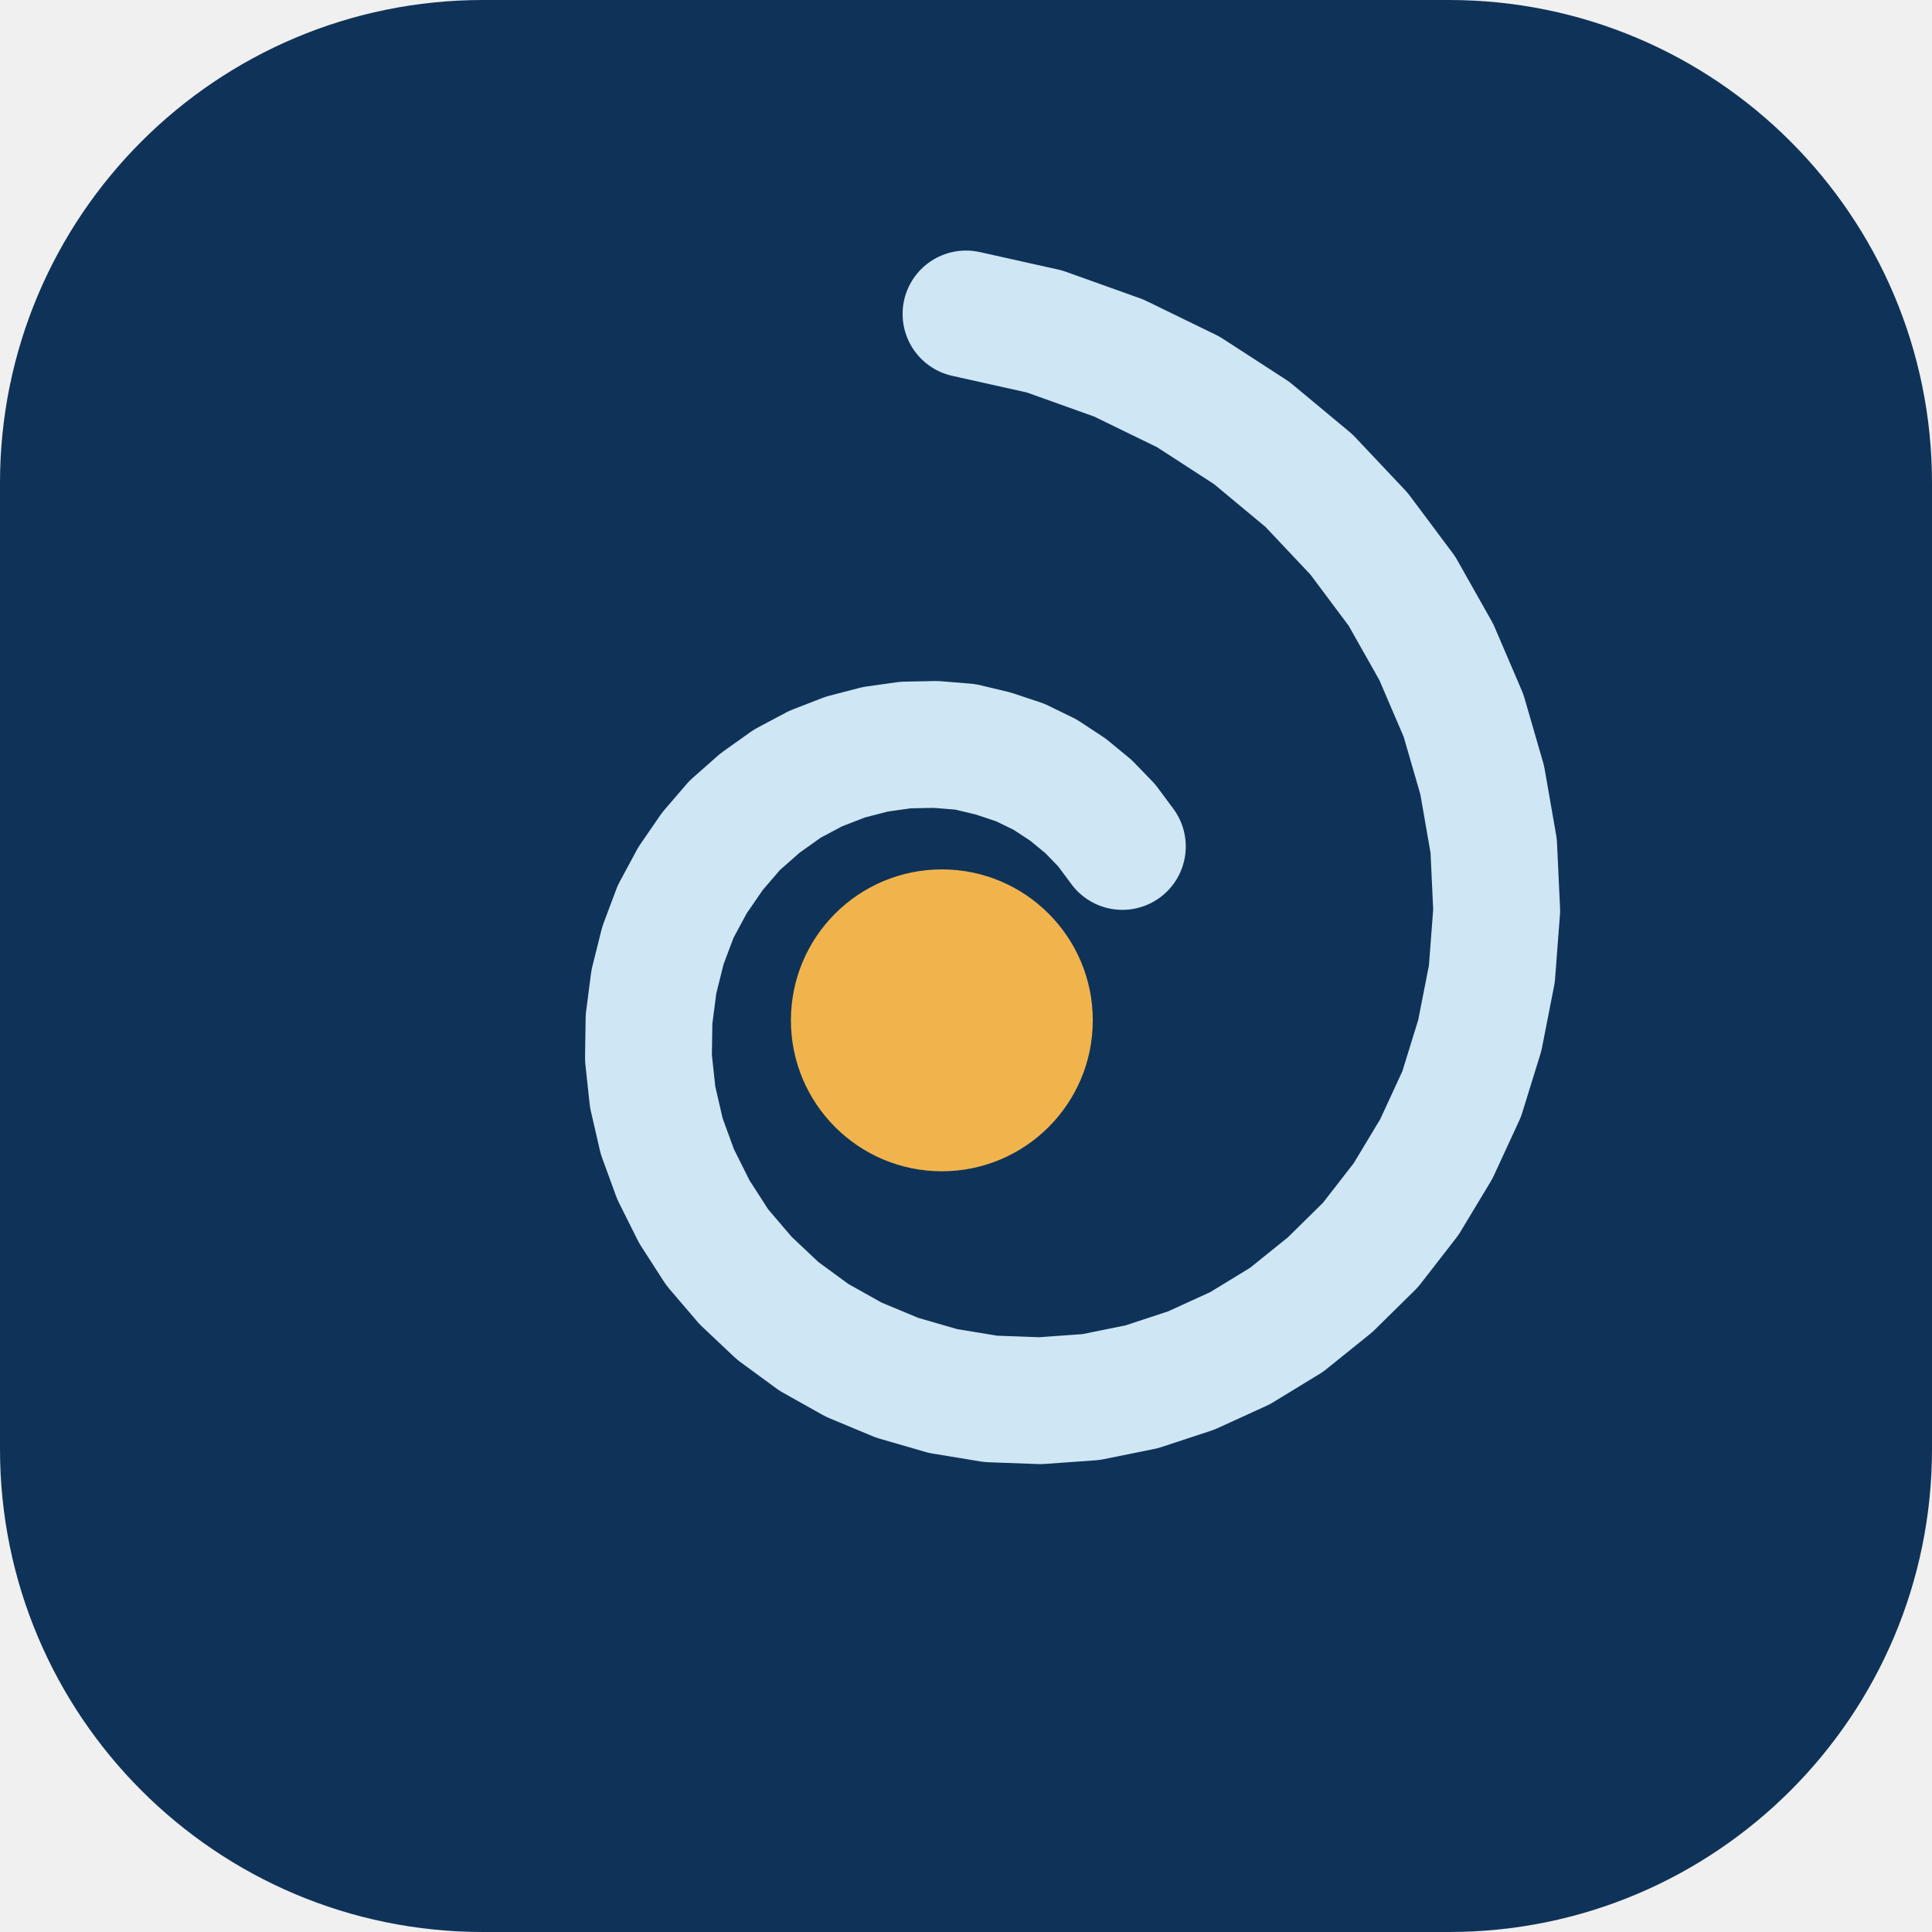
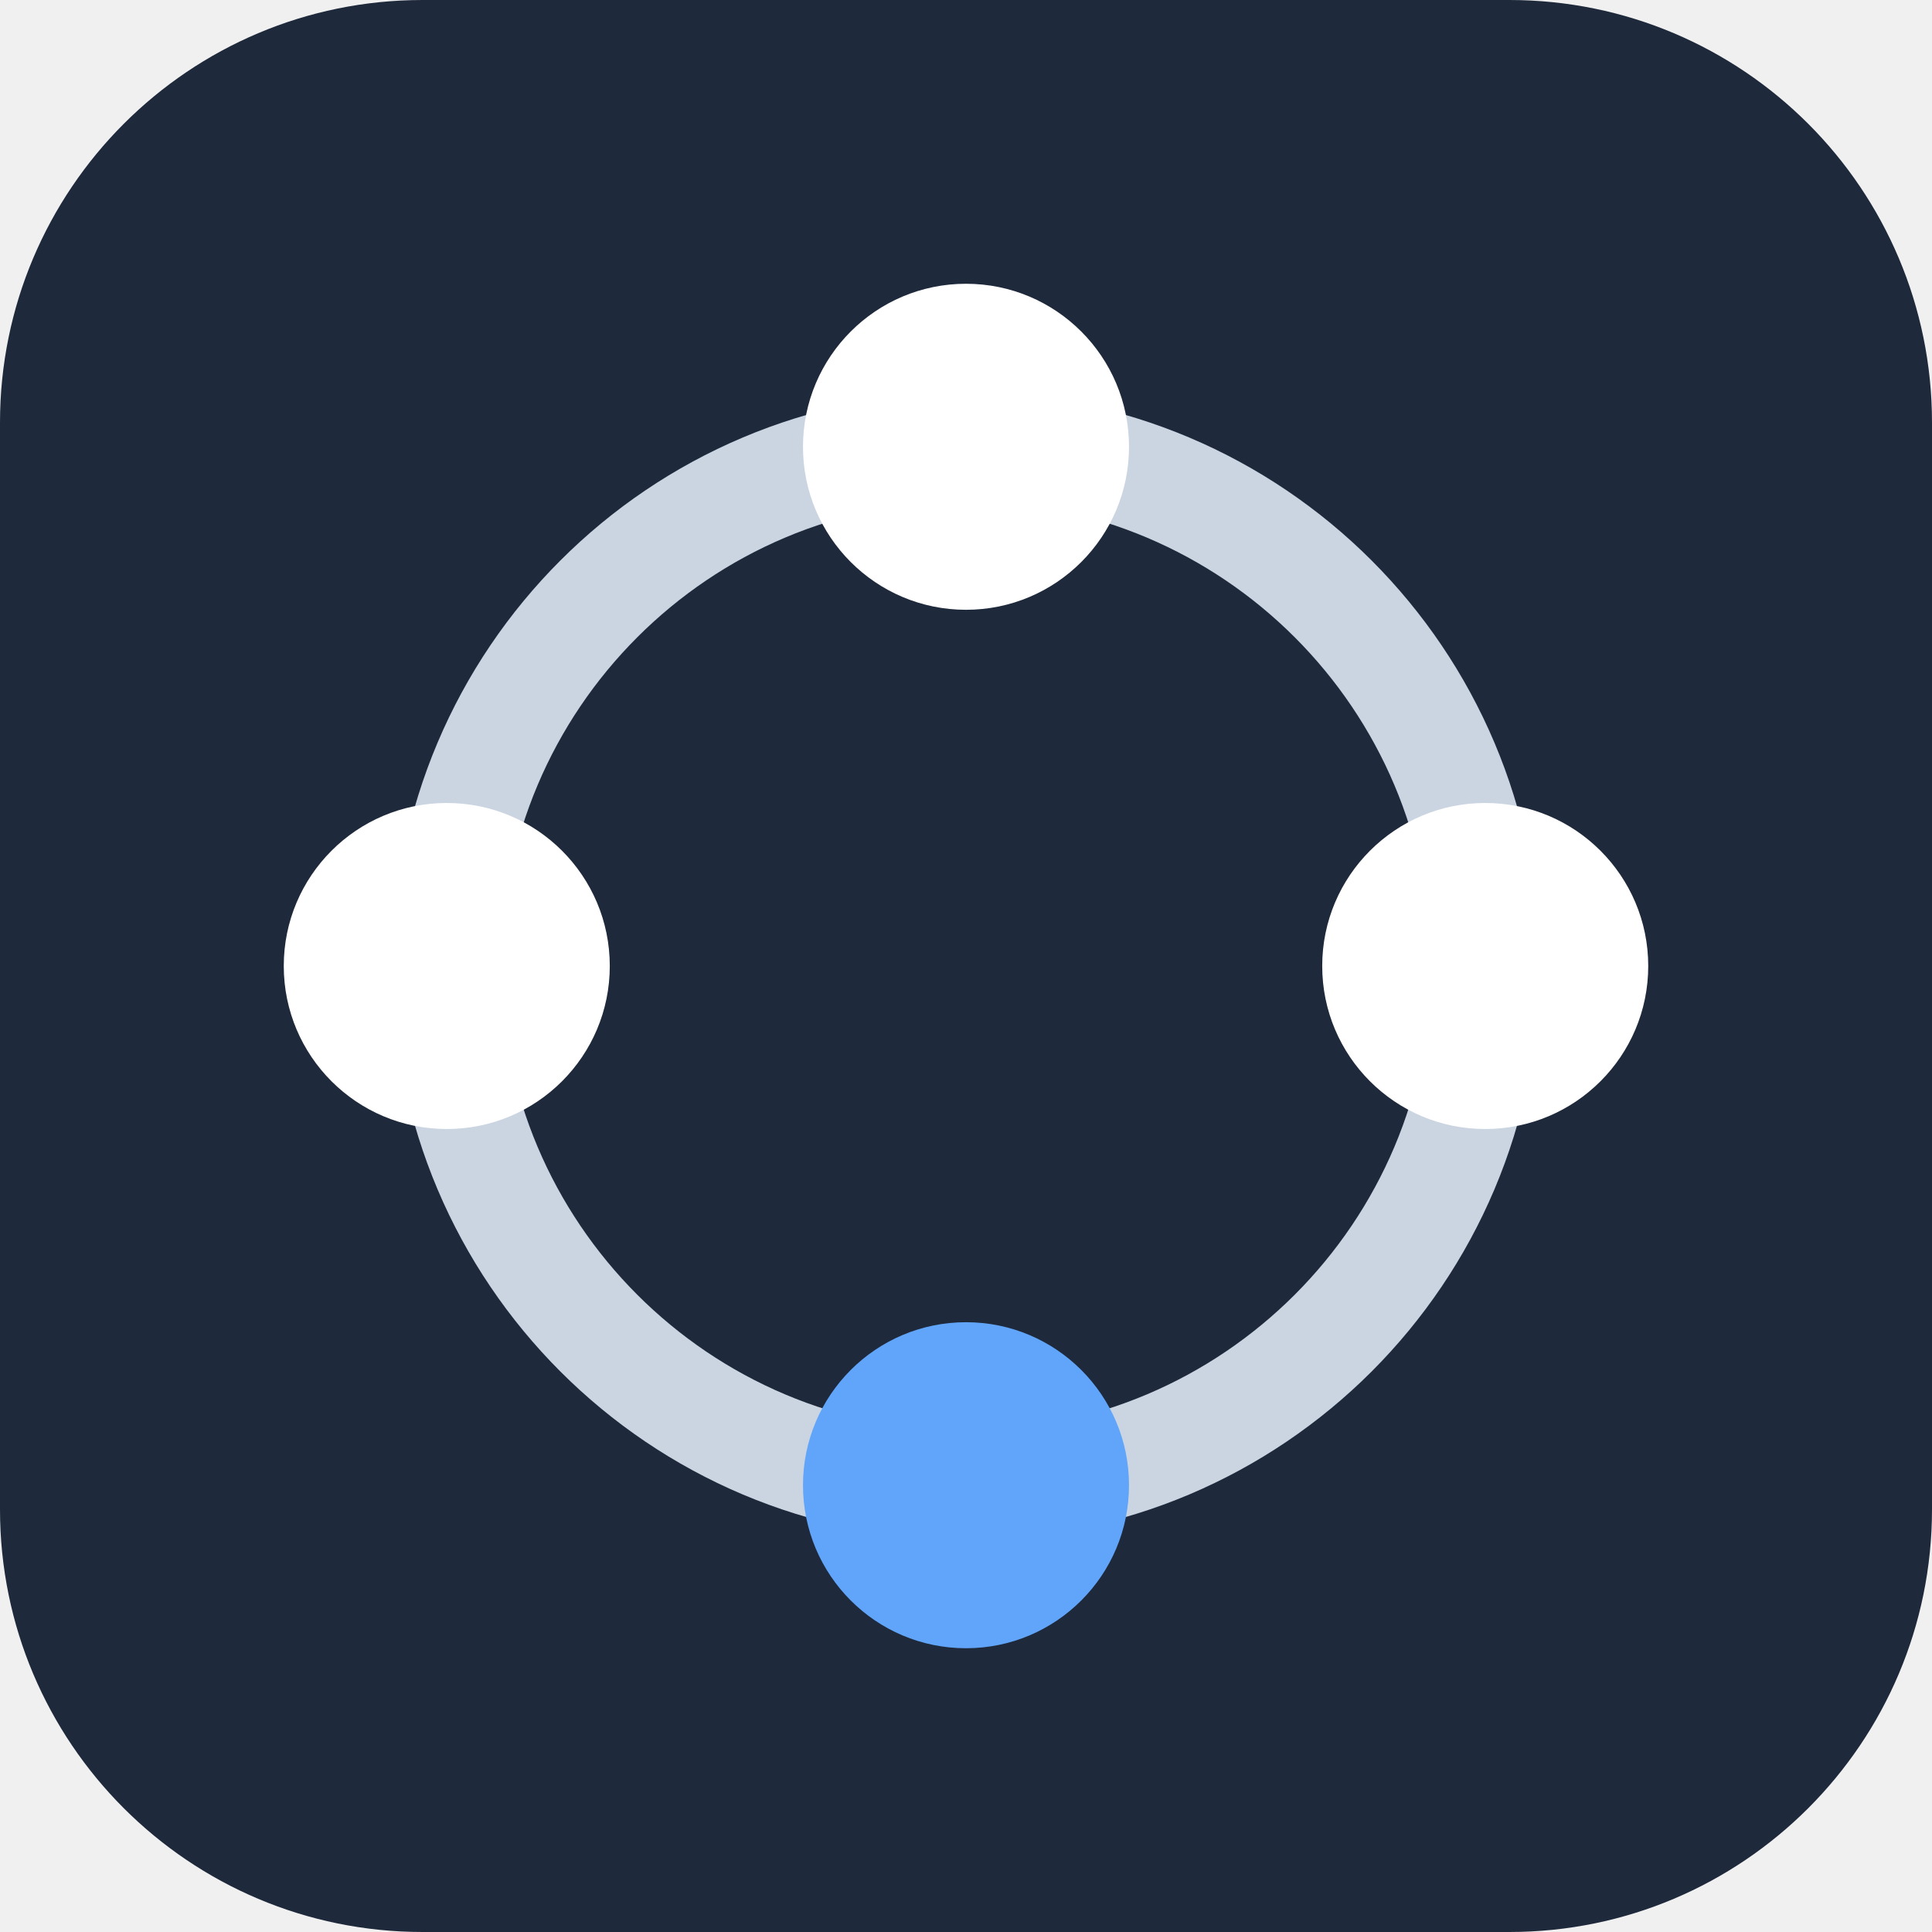
<svg xmlns="http://www.w3.org/2000/svg" viewBox="0 0 32 32">
-   <rect width="32" height="32" rx="8" fill="#0F3358" />
-   <path d="M16.00 5.20 L17.30 5.49 L18.53 5.93 L19.68 6.49 L20.73 7.17 L21.68 7.96 L22.51 8.84 L23.22 9.79 L23.79 10.80 L24.24 11.85 L24.55 12.92 L24.74 14.01 L24.79 15.08 L24.71 16.13 L24.51 17.15 L24.21 18.12 L23.79 19.03 L23.29 19.86 L22.70 20.62 L22.03 21.28 L21.31 21.86 L20.54 22.33 L19.73 22.70 L18.91 22.97 L18.07 23.14 L17.23 23.20 L16.41 23.17 L15.62 23.04 L14.86 22.82 L14.14 22.52 L13.48 22.15 L12.88 21.71 L12.35 21.21 L11.88 20.66 L11.50 20.07 L11.19 19.45 L10.96 18.82 L10.81 18.17 L10.74 17.52 L10.75 16.88 L10.83 16.26 L10.98 15.66 L11.19 15.10 L11.47 14.58 L11.80 14.10 L12.17 13.67 L12.59 13.30 L13.04 12.98 L13.51 12.73 L14.00 12.54 L14.50 12.41 L15.00 12.34 L15.50 12.33 L15.99 12.37 L16.45 12.48 L16.90 12.63 L17.31 12.83 L17.69 13.08 L18.03 13.36 L18.33 13.67 L18.59 14.02" fill="none" stroke="#CFE6F5" stroke-width="2.1" stroke-linecap="round" stroke-linejoin="round" />
-   <circle cx="15.6" cy="16.9" r="2.5" fill="#F1B44C" />
+   <rect width="32" height="32" rx="7" fill="#1e293b" />
+   <circle cx="16" cy="16" r="8.6" fill="none" stroke="#cbd5e1" stroke-width="1.8" />
+   <circle cx="16" cy="7.4" r="2.7" fill="#ffffff" />
+   <circle cx="24.6" cy="16" r="2.7" fill="#ffffff" />
+   <circle cx="16" cy="24.6" r="2.7" fill="#60a5fa" />
+   <circle cx="7.4" cy="16" r="2.7" fill="#ffffff" />
</svg>
